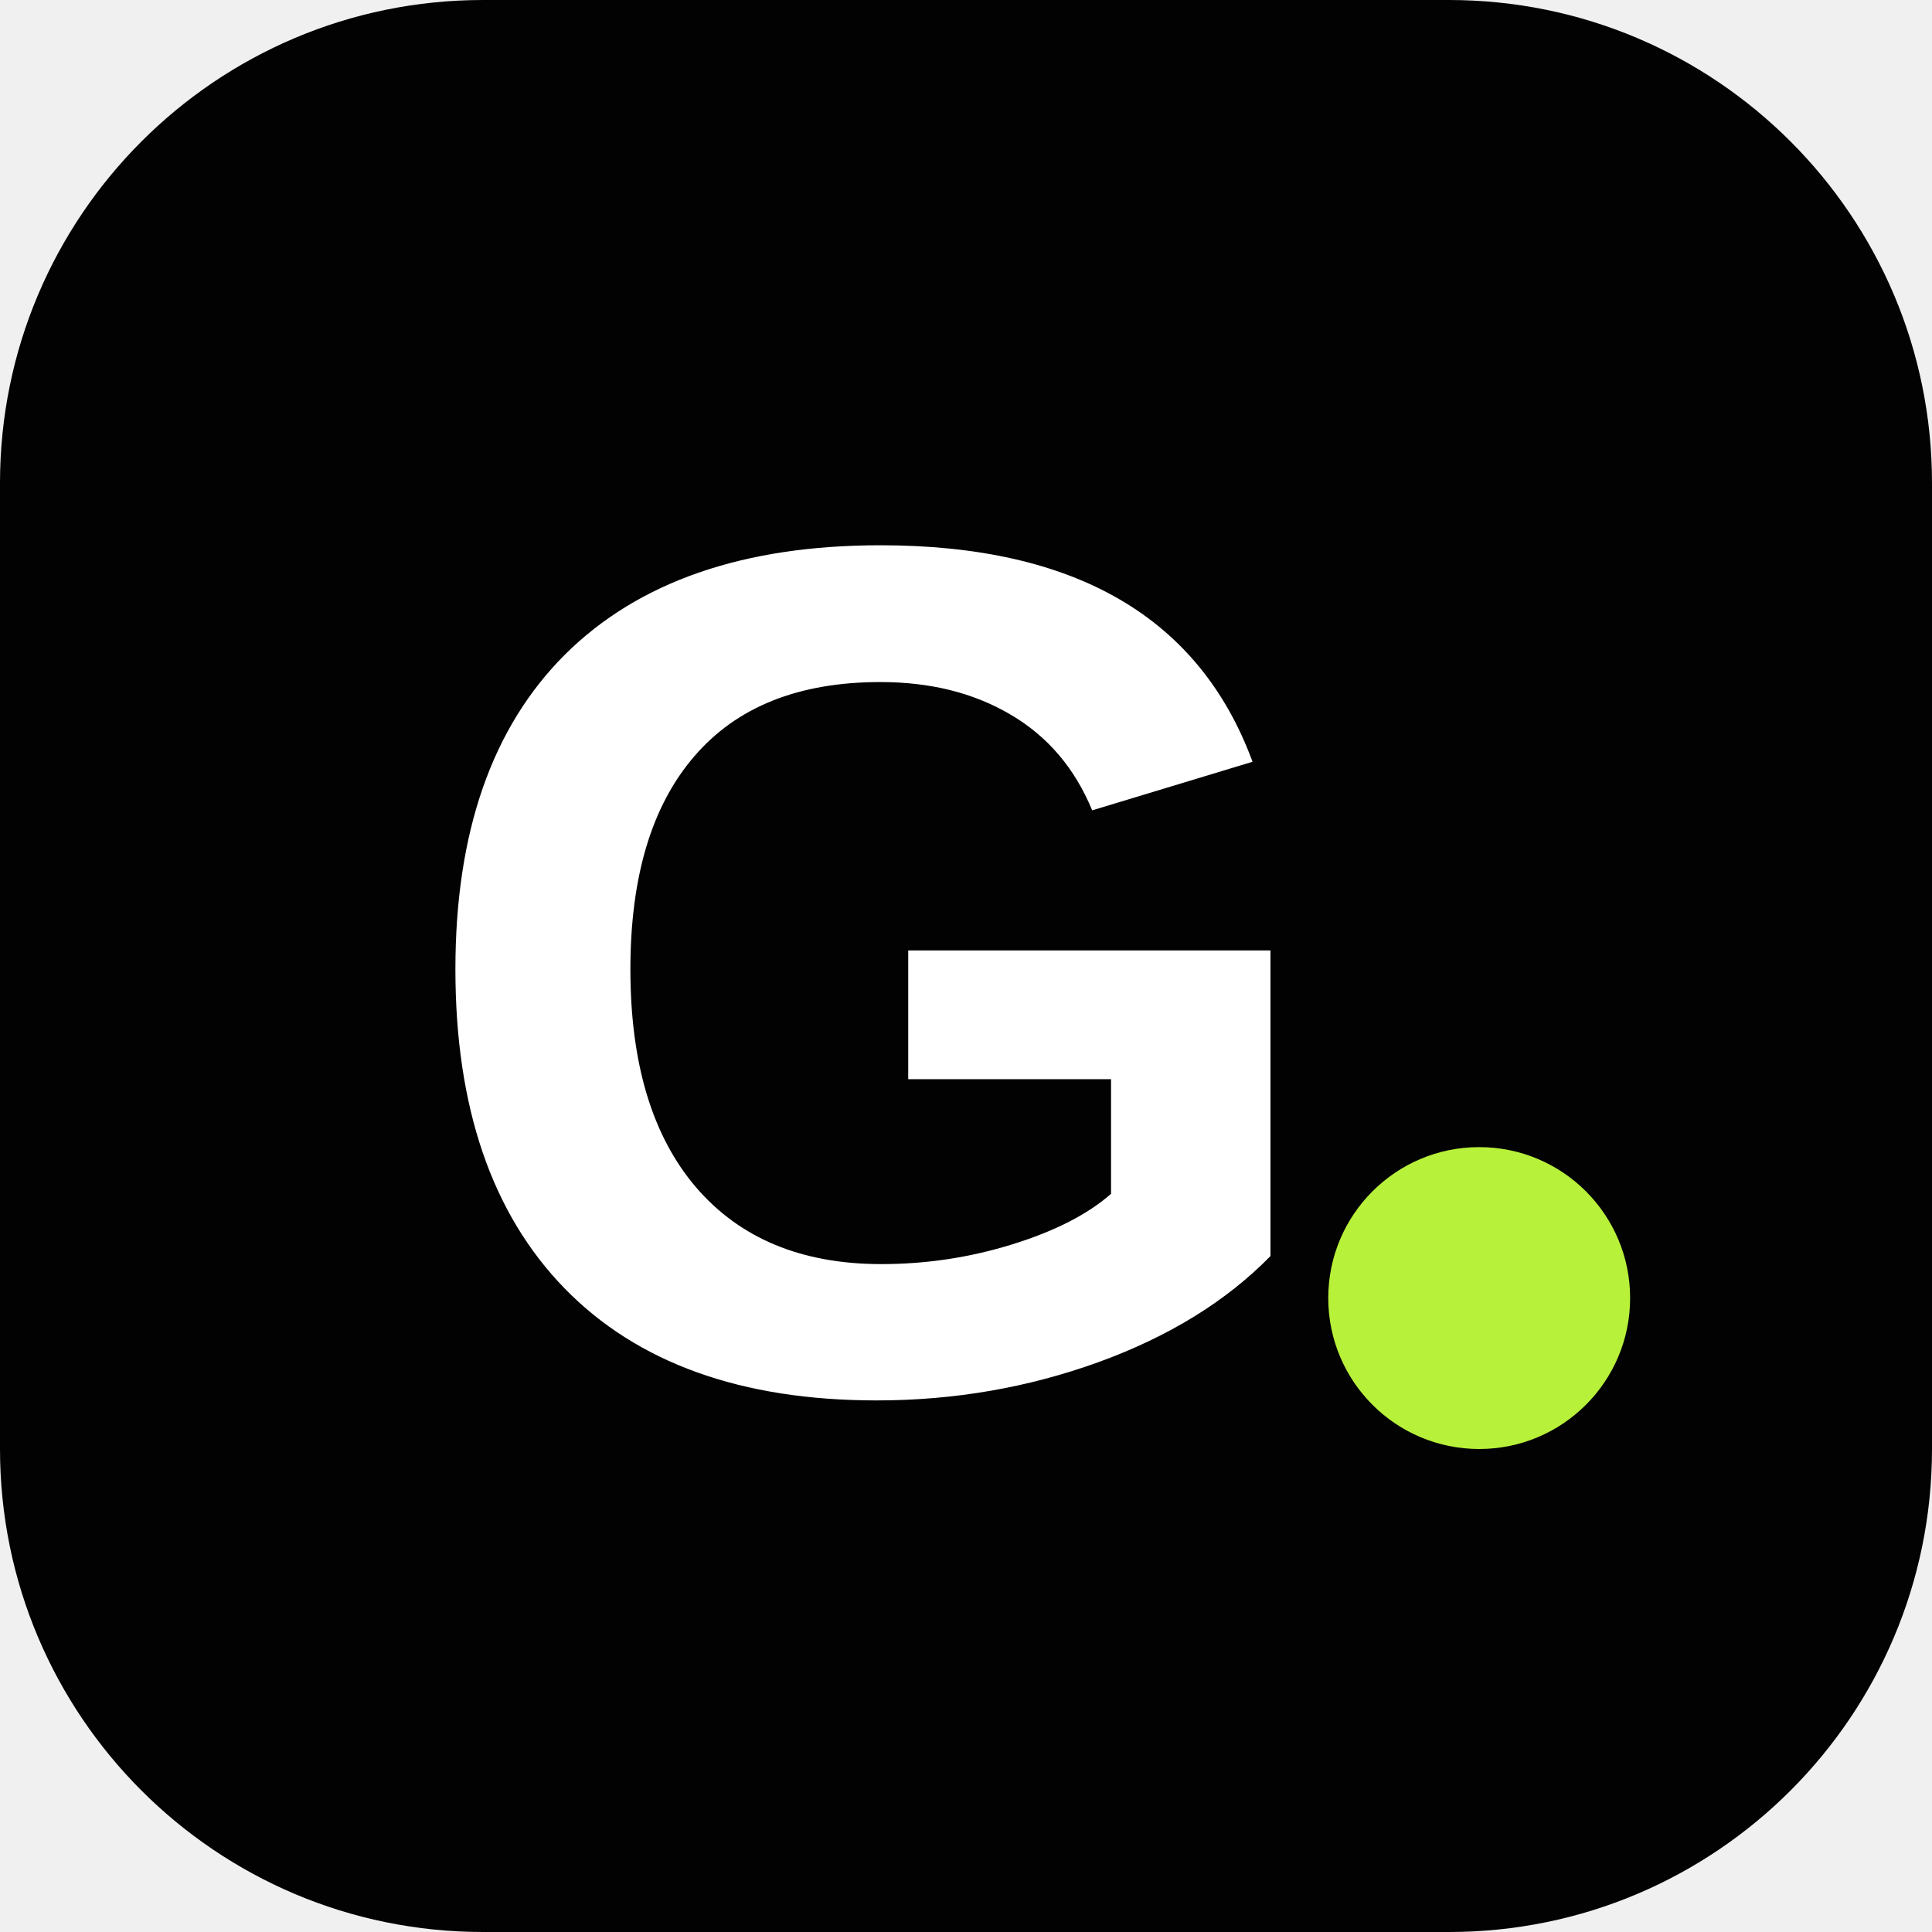
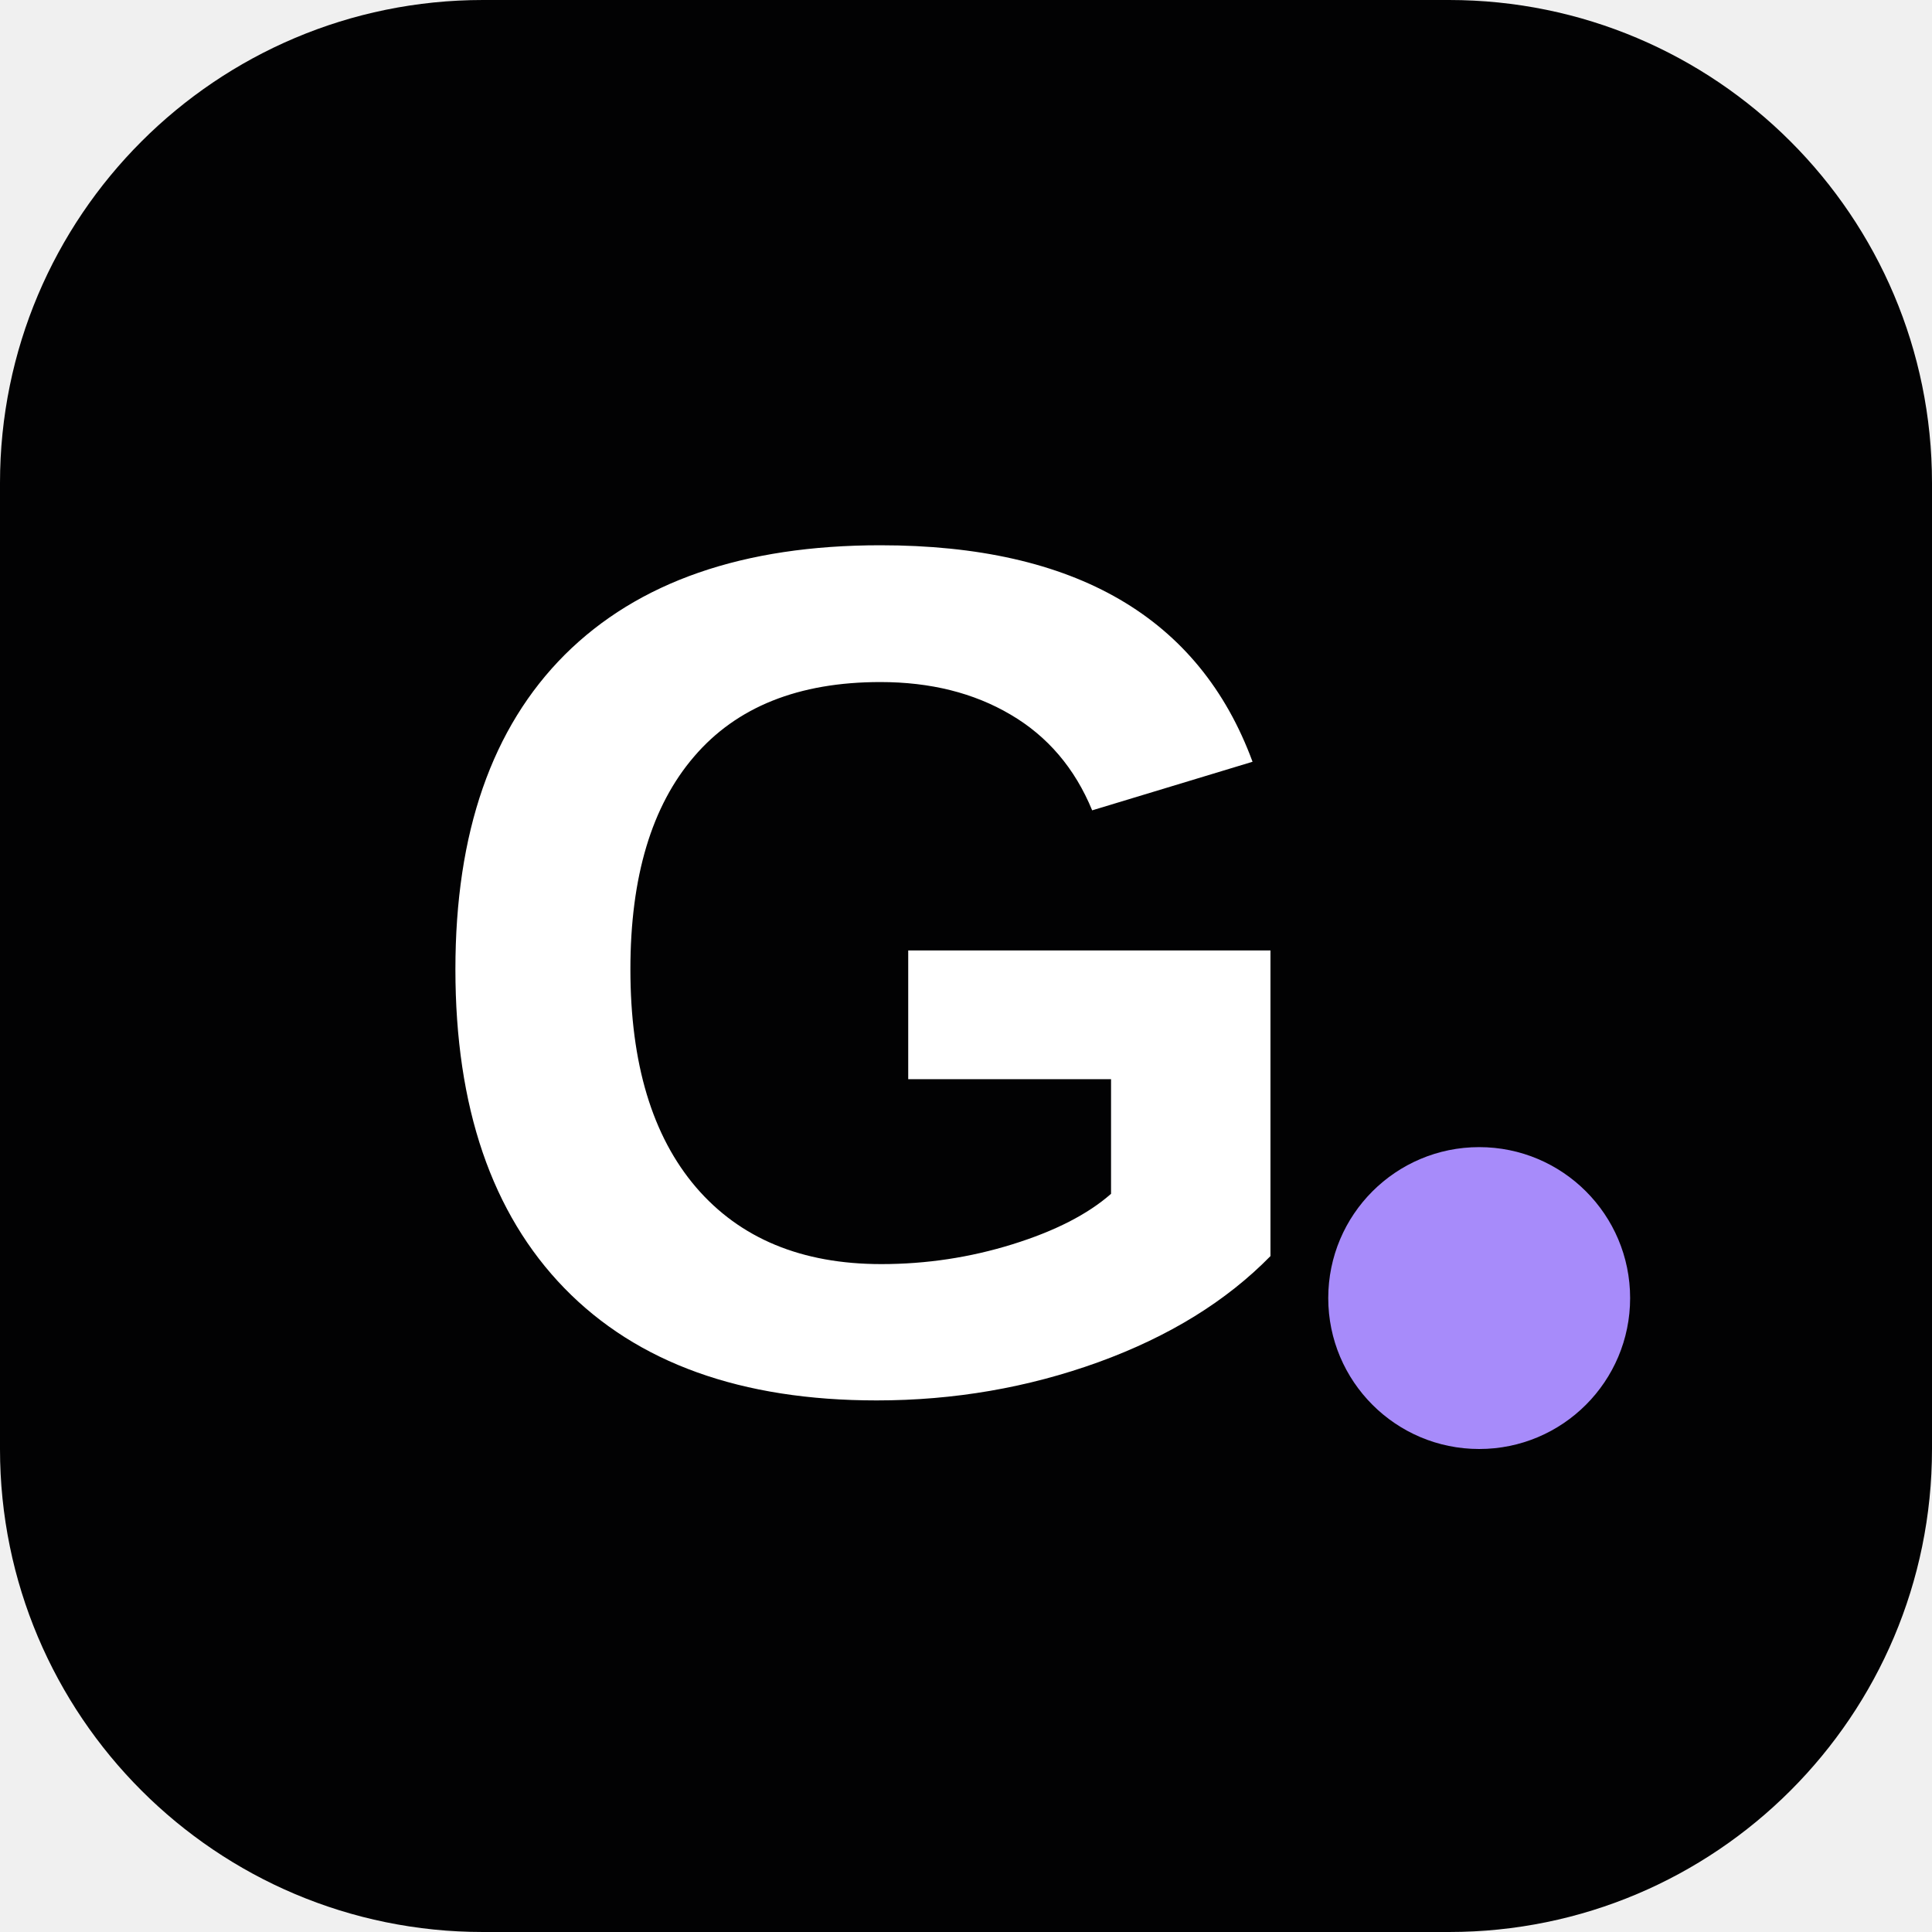
<svg xmlns="http://www.w3.org/2000/svg" viewBox="0 0 64 64">
  <rect width="64" height="64" rx="16" fill="#020203" />
  <text x="29" y="46" text-anchor="middle" font-family="Arial, Helvetica, sans-serif" font-weight="800" font-size="40" fill="#fff">G</text>
-   <circle cx="49" cy="43" r="5" fill="#b8f13a" />
+   <circle cx="49" cy="43" r="5" fill="#a78bfa" />
</svg>
